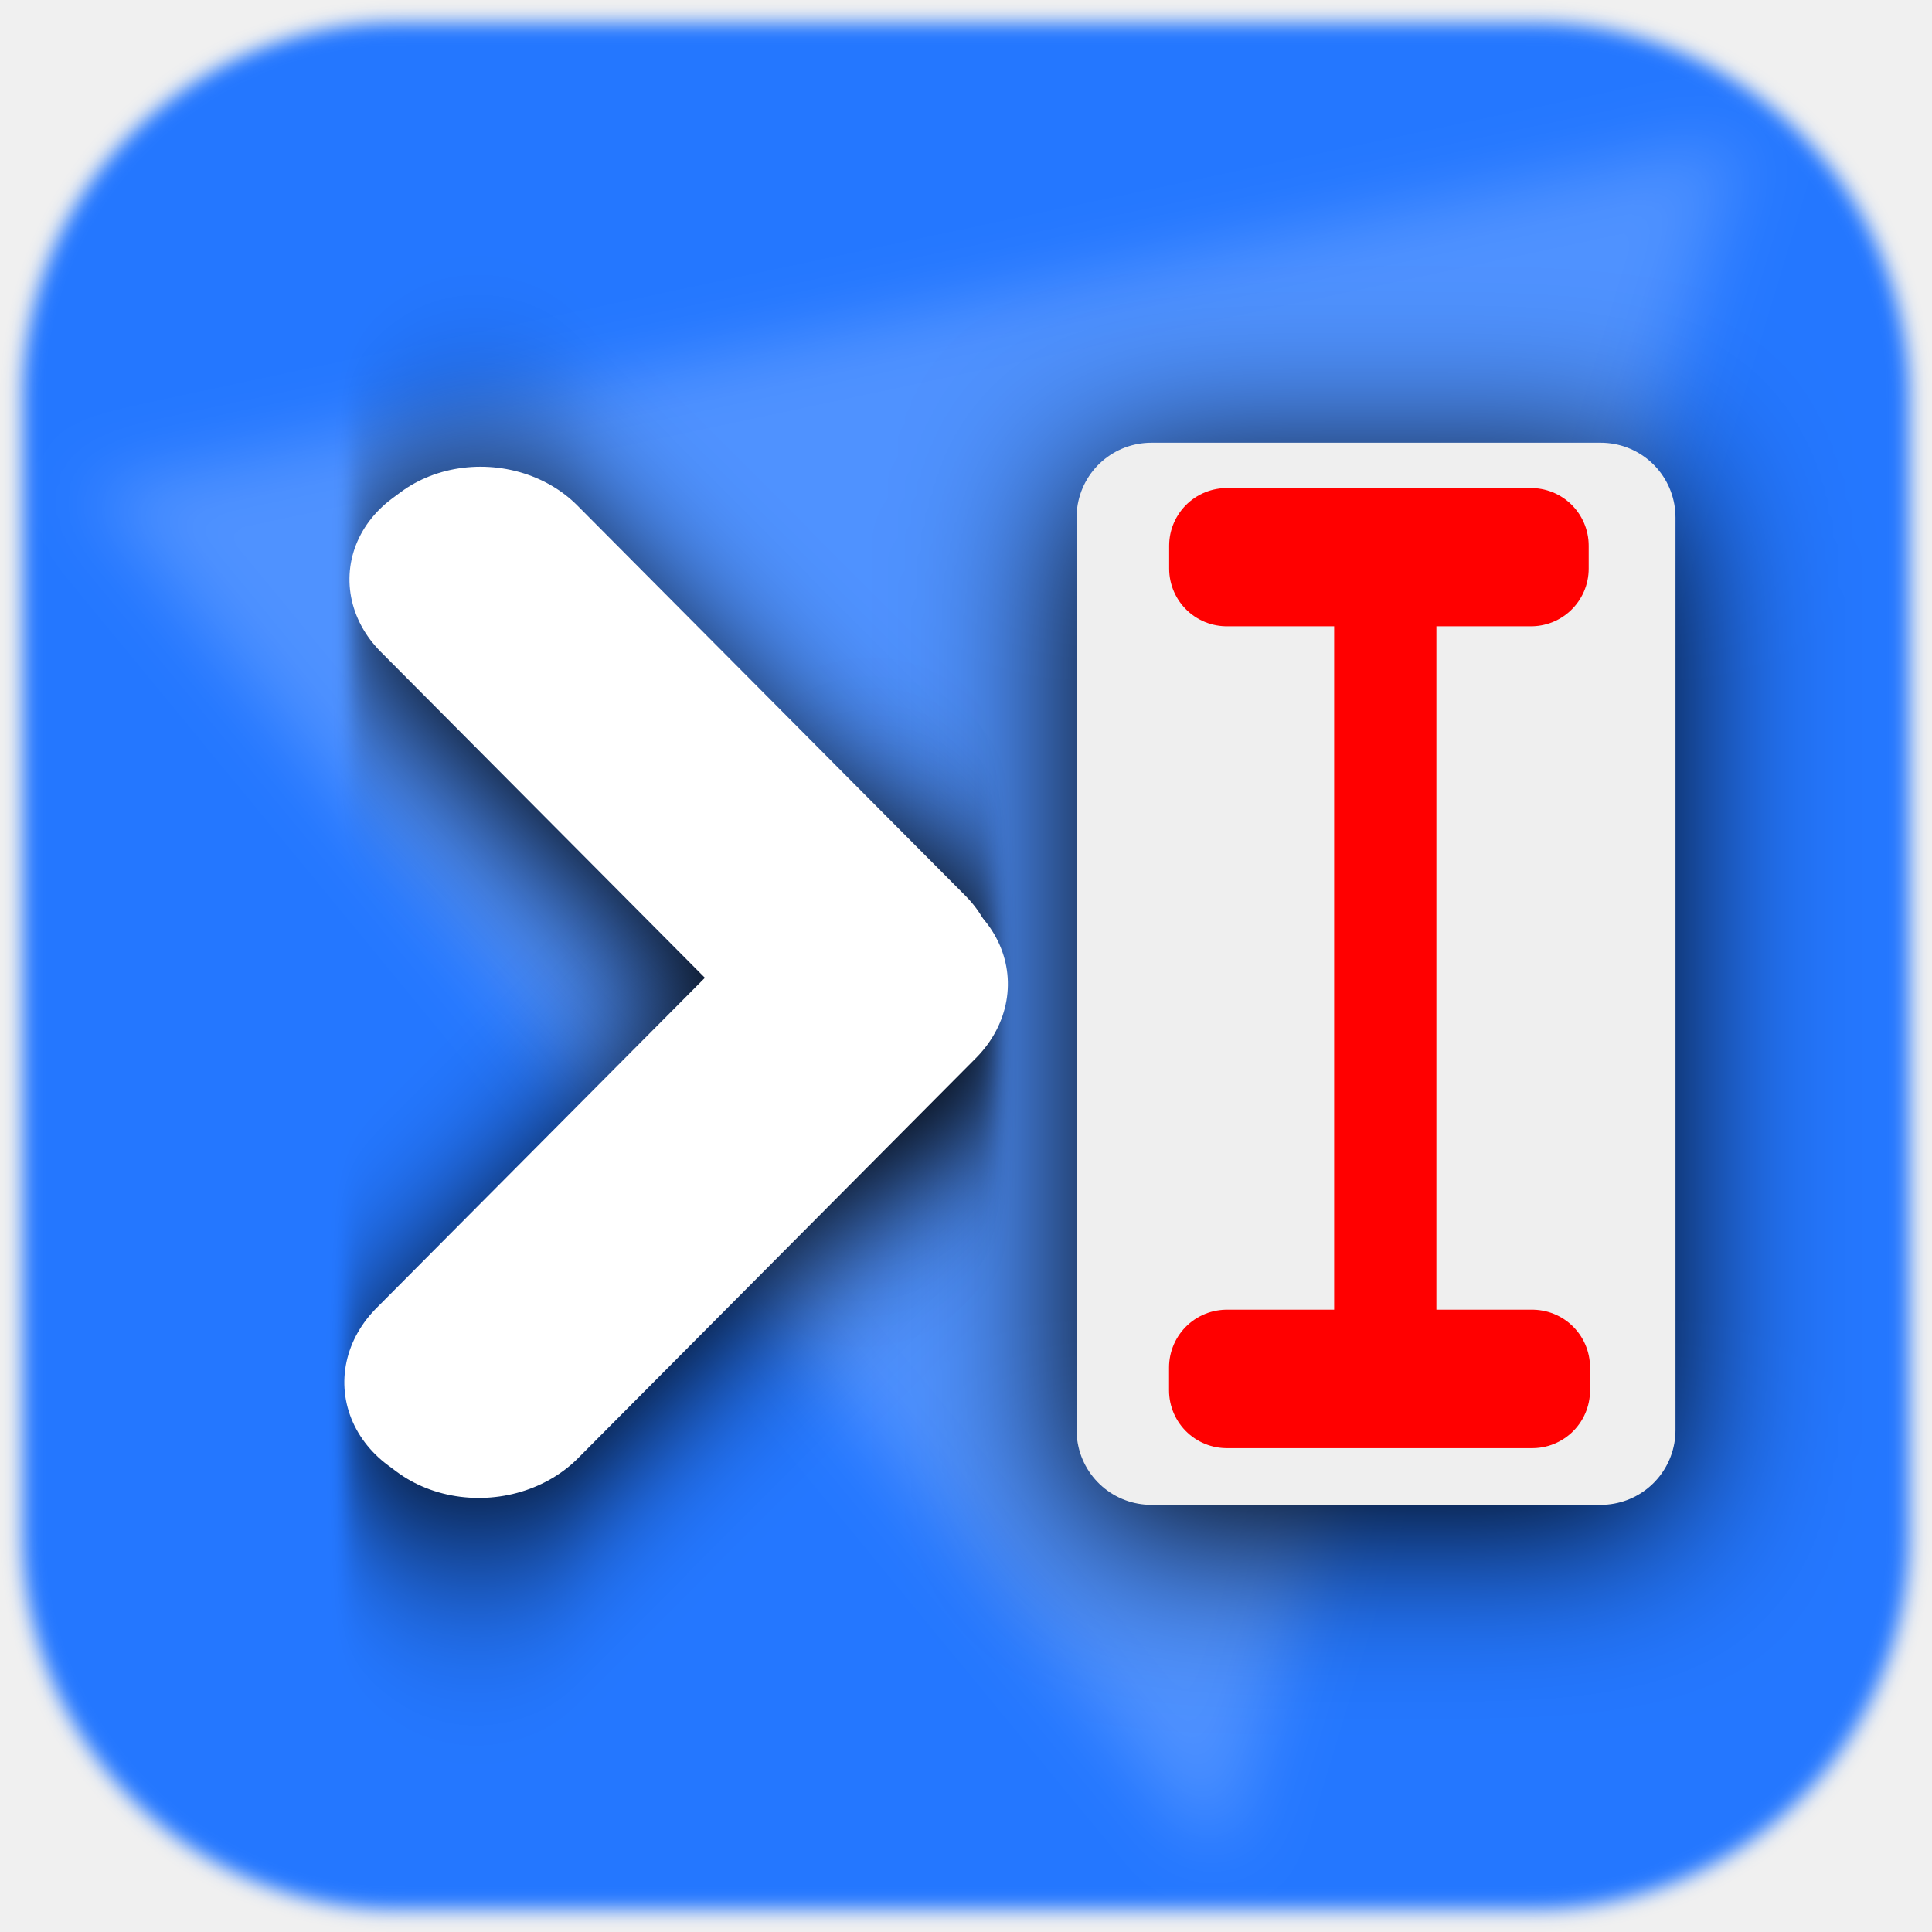
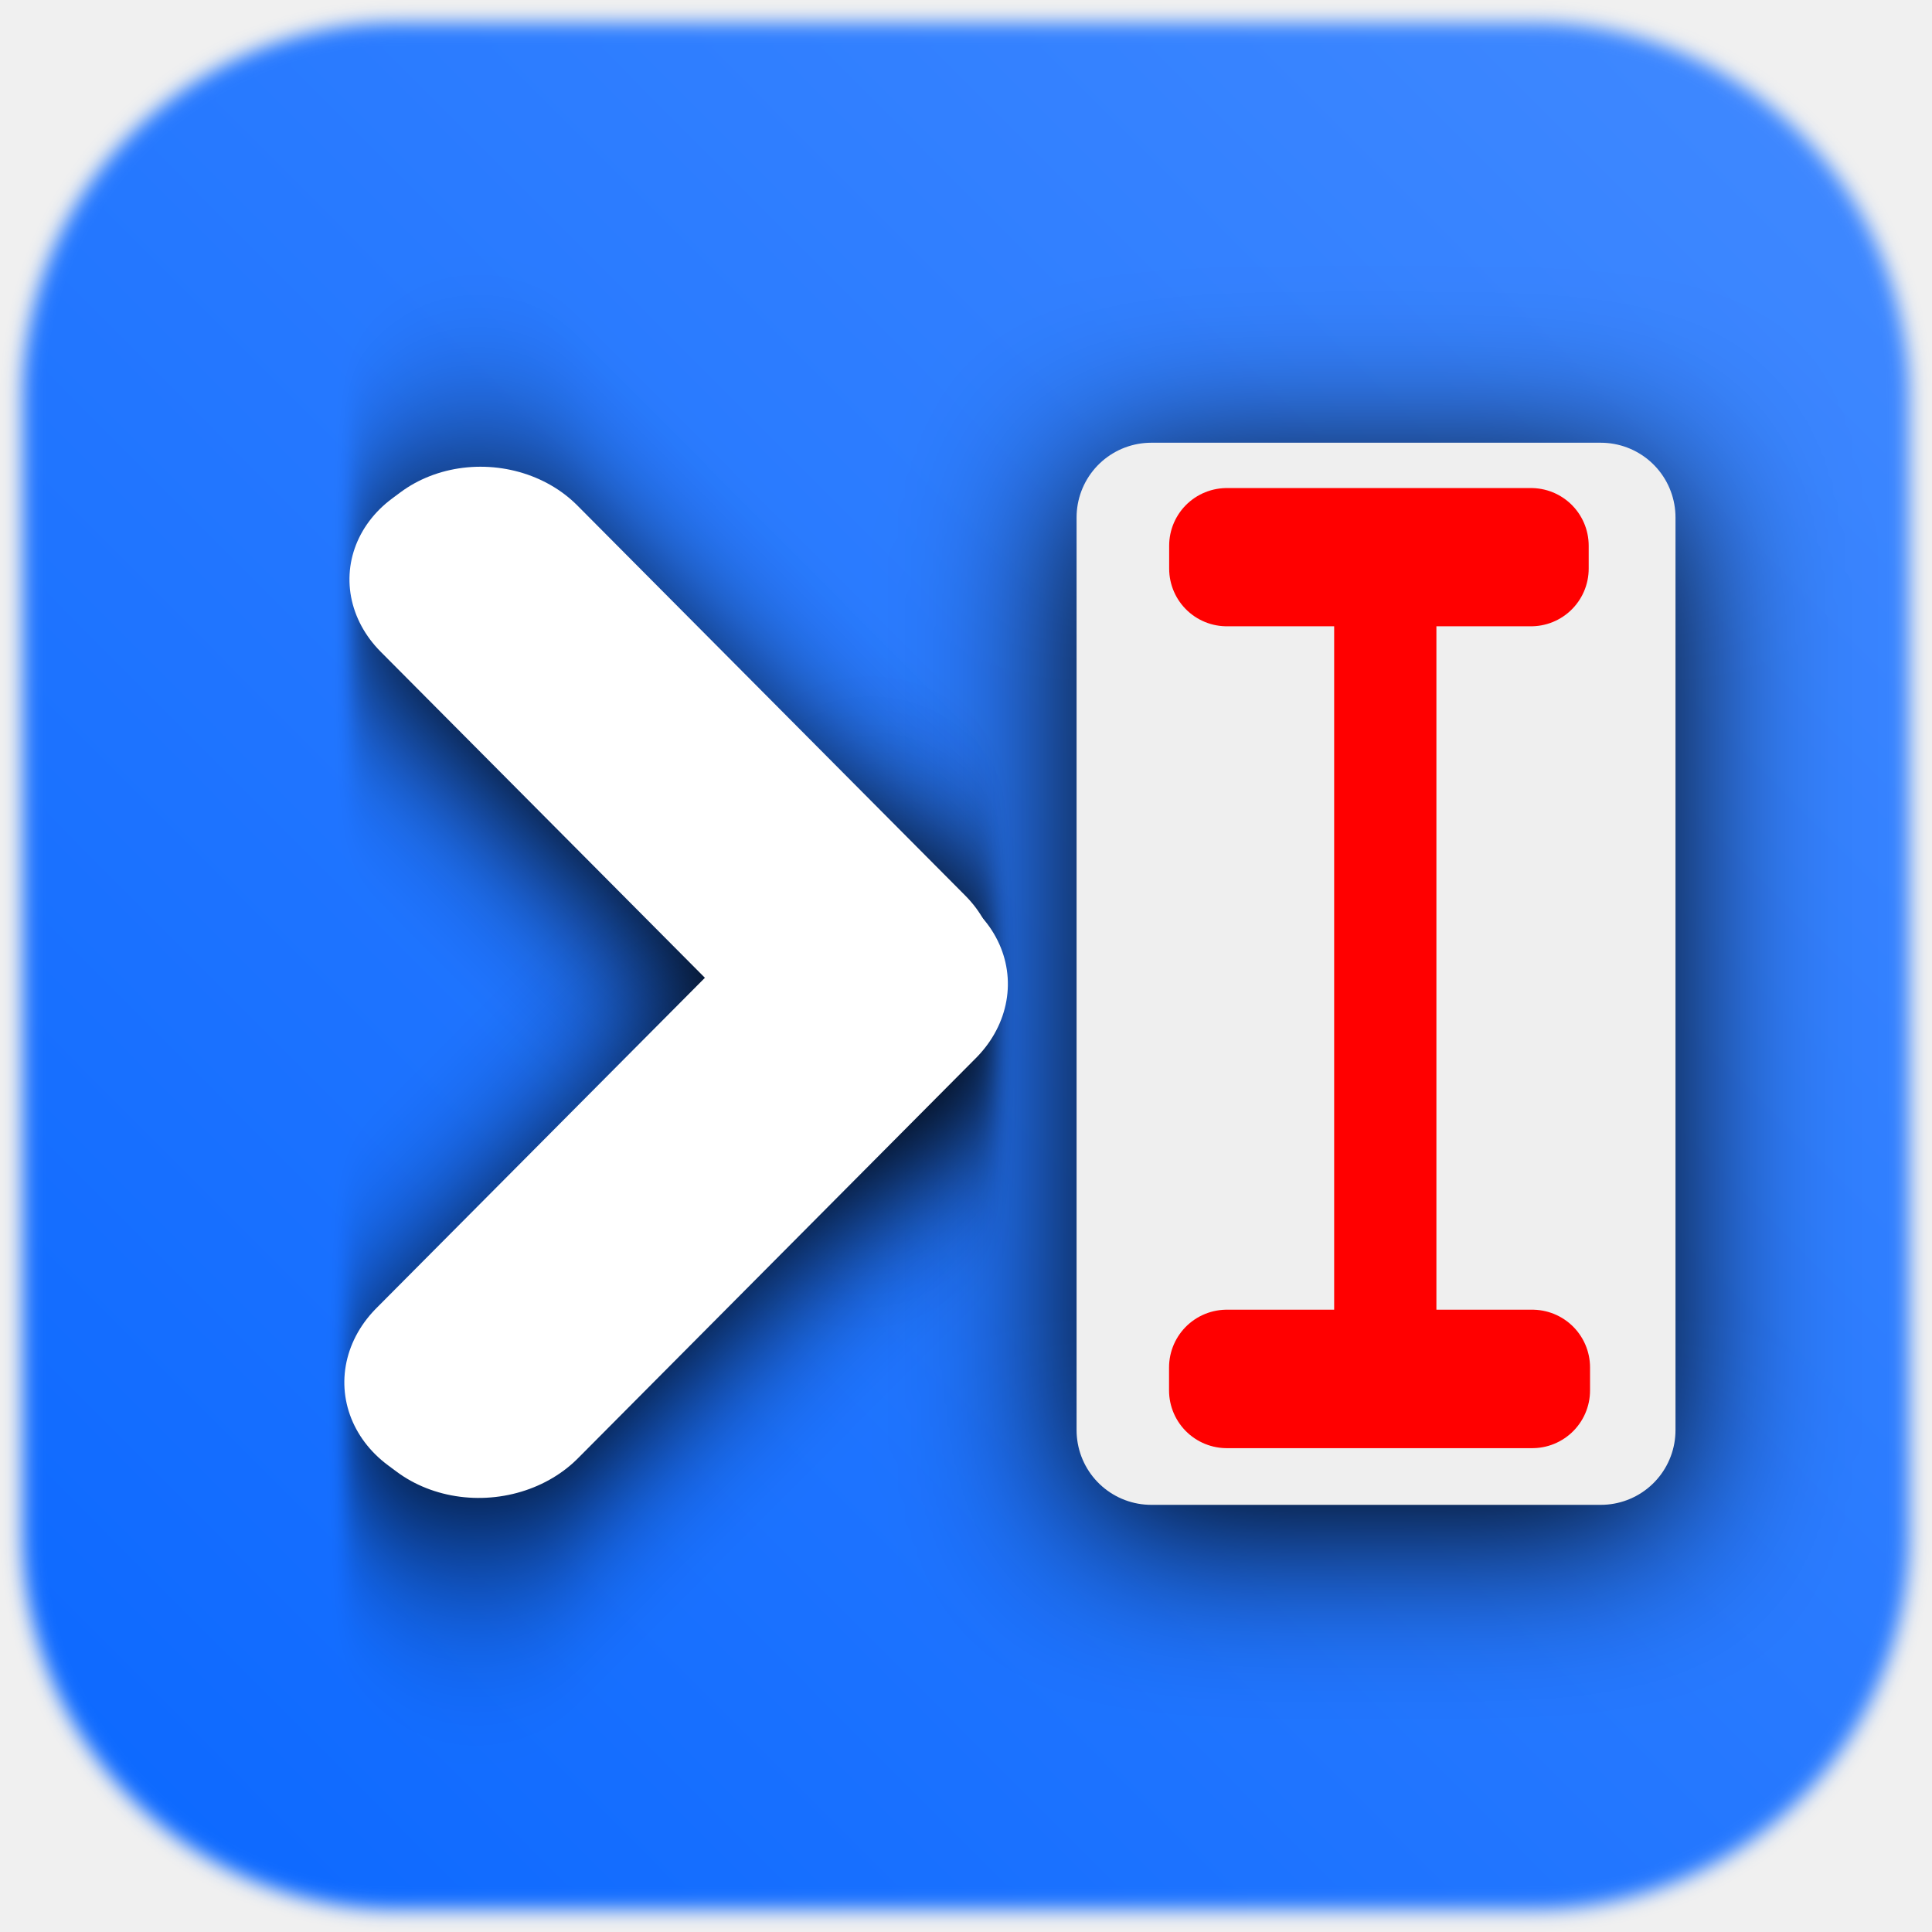
<svg xmlns="http://www.w3.org/2000/svg" xmlns:xlink="http://www.w3.org/1999/xlink" width="100mm" height="100mm" viewBox="0 0 100 100" version="1.1" id="svg5">
  <defs id="defs2">
    <filter style="color-interpolation-filters:sRGB" id="filter1322" x="-0.547" y="-28.332" width="2.093" height="57.665">
      <feGaussianBlur stdDeviation="3.96" id="feGaussianBlur1324" />
    </filter>
    <filter style="color-interpolation-filters:sRGB" id="filter1318" x="-0.538" y="-27.902" width="2.077" height="56.804">
      <feGaussianBlur stdDeviation="3.96" id="feGaussianBlur1320" />
    </filter>
    <filter style="color-interpolation-filters:sRGB" id="filter1044" x="-0.621" y="-0.306" width="2.242" height="1.611">
      <feGaussianBlur stdDeviation="4.407" id="feGaussianBlur1046" />
    </filter>
    <clipPath clipPathUnits="userSpaceOnUse" id="clipPath4542">
      <rect style="fill:#0066ff;fill-opacity:0.955;stroke-width:1.014" id="rect4544" width="398.239" height="369.096" x="-209.859" y="-158.211" transform="matrix(0.9955554,0.0941775,-0.1098134,0.9939522,0,0)" />
    </clipPath>
-     <linearGradient xlink:href="#linearGradient832" id="linearGradient834" x1="-1.206" y1="101.203" x2="102.306" y2="-1.764" gradientUnits="userSpaceOnUse" />
+     <clipPath clipPathUnits="userSpaceOnUse" id="clipPath4542-3">
+       <rect style="fill:#0066ff;fill-opacity:0.955;stroke-width:1.014" id="rect4544-6" width="398.239" height="369.096" x="-209.859" y="-158.211" transform="matrix(0.9955554,0.0941775,-0.1098134,0.9939522,0,0)" />
+     </clipPath>
+     <linearGradient xlink:href="#linearGradient832" id="linearGradient834" x1="-0.934" y1="101.489" x2="101.761" y2="-0.934" gradientUnits="userSpaceOnUse" />
    <linearGradient id="linearGradient832">
-       <stop style="stop-color:#2477ff;stop-opacity:1" offset="0" id="stop828" />
-       <stop style="stop-color:#2477ff;stop-opacity:1" offset="1" id="stop830" />
+       <stop style="stop-color:#0a67ff;stop-opacity:1" offset="0" id="stop828" />
+       <stop style="stop-color:#428aff;stop-opacity:1" offset="1" id="stop830" />
    </linearGradient>
    <filter style="color-interpolation-filters:sRGB" id="filter1316" x="-0.012" y="-0.012" width="1.024" height="1.024">
      <feGaussianBlur stdDeviation="0.503" id="feGaussianBlur1318" />
    </filter>
-     <clipPath clipPathUnits="userSpaceOnUse" id="clipPath4542-3">
-       <rect style="fill:#0066ff;fill-opacity:0.955;stroke-width:1.014" id="rect4544-6" width="398.239" height="369.096" x="-209.859" y="-158.211" transform="matrix(0.9955554,0.0941775,-0.1098134,0.9939522,0,0)" />
-     </clipPath>
-     <filter style="color-interpolation-filters:sRGB" id="filter1917" x="-0.049" y="-0.054" width="1.099" height="1.108">
-       <feGaussianBlur stdDeviation="7.11" id="feGaussianBlur1919" />
-     </filter>
  </defs>
  <g id="layer1">
-     <g id="g838">
-       <rect transform="matrix(0.9713013,0,0,0.9713013,1.171875,1.171875)" ry="20" rx="20" y="0" x="0" height="100.542" width="100.542" id="rect33" style="opacity:1;fill:url(#linearGradient834);fill-opacity:1;fill-rule:evenodd;stroke-width:0.265;filter:url(#filter1316)" />
-       <path clip-path="url(#clipPath4542-3)" transform="matrix(0.249618,-0.02551888,0.02757818,0.2697615,52.69676,42.85193)" d="M 20,200 -183.205,-82.679 163.205,-117.32 Z" id="path947" style="fill:#ffffff;fill-opacity:0.196;stroke-width:0;stroke-linecap:round;stroke-linejoin:round;filter:url(#filter1917)" />
-     </g>
+     <rect transform="matrix(0.9713013,0,0,0.9713013,1.171875,1.171875)" ry="20" rx="20" y="0" x="0" height="100.542" width="100.542" id="rect33" style="fill:url(#linearGradient834);fill-opacity:1;fill-rule:evenodd;stroke-width:0.265;filter:url(#filter1316)" />
    <rect style="fill:#000000;stroke:#000000;stroke-width:7.735;stroke-linecap:round;stroke-linejoin:round;stroke-miterlimit:4;stroke-dasharray:none;stroke-opacity:1;filter:url(#filter1044)" id="rect848-3" width="23.265" height="47.24" x="59.531" y="28.166" />
    <rect style="fill:#efefef;stroke:#efefef;stroke-width:7.735;stroke-linecap:round;stroke-linejoin:round;stroke-miterlimit:4;stroke-dasharray:none;fill-opacity:1;stroke-opacity:1" id="rect848" width="23.265" height="47.24" x="59.591" y="26.783" />
    <rect style="fill:#ff0000;fill-opacity:1;stroke:#ff0000;stroke-width:5.969;stroke-linecap:round;stroke-linejoin:round;stroke-miterlimit:4;stroke-dasharray:none;stroke-opacity:1" id="rect849" width="15.746" height="1.186" x="63.5" y="28.246" />
    <rect style="fill:#ff0000;fill-opacity:1;stroke:#ff0000;stroke-width:5.981;stroke-linecap:round;stroke-linejoin:round;stroke-miterlimit:4;stroke-dasharray:none;stroke-opacity:1" id="rect849-6" width="15.81" height="1.186" x="63.5" y="70.78" />
    <rect style="fill:#ff0000;fill-opacity:1;stroke:#000000;stroke-width:0;stroke-linecap:round;stroke-linejoin:round;stroke-miterlimit:4;stroke-dasharray:none" id="rect849-3" width="5.292" height="47.625" x="69.056" y="26.458" />
    <rect style="fill:#000000;stroke:#000000;stroke-width:12.136;stroke-linecap:round;stroke-linejoin:round;stroke-miterlimit:4;stroke-dasharray:none;stroke-opacity:1;filter:url(#filter1322)" id="rect967-6" width="28.484" height="0.55" x="39.988" y="4.254" transform="matrix(0.7051182,0.7090898,-0.8024902,0.5966654,0.08810065,0.3279377)" />
    <rect style="fill:#000000;stroke:#000000;stroke-width:12.446;stroke-linecap:round;stroke-linejoin:round;stroke-miterlimit:4;stroke-dasharray:none;stroke-opacity:1;filter:url(#filter1318)" id="rect967-3-7" width="29.211" height="0.564" x="-44.202" y="-69.61" transform="matrix(0.7051182,-0.7090898,-0.8024902,-0.5966654,0.08810065,0.3279377)" />
    <rect style="fill:#ffffff;stroke:#ffffff;stroke-width:12.136;stroke-linecap:round;stroke-linejoin:round;stroke-miterlimit:4;stroke-dasharray:none;stroke-opacity:1" id="rect967" width="28.484" height="0.55" x="39.224" y="3.298" transform="matrix(0.7051182,0.7090898,-0.8024902,0.5966654,0,0)" />
    <rect style="fill:#ffffff;stroke:#ffffff;stroke-width:12.446;stroke-linecap:round;stroke-linejoin:round;stroke-miterlimit:4;stroke-dasharray:none;stroke-opacity:1" id="rect967-3" width="29.211" height="0.564" x="-43.163" y="-68.982" transform="matrix(0.7051182,-0.7090898,-0.8024902,-0.5966654,0,0)" />
  </g>
</svg>
